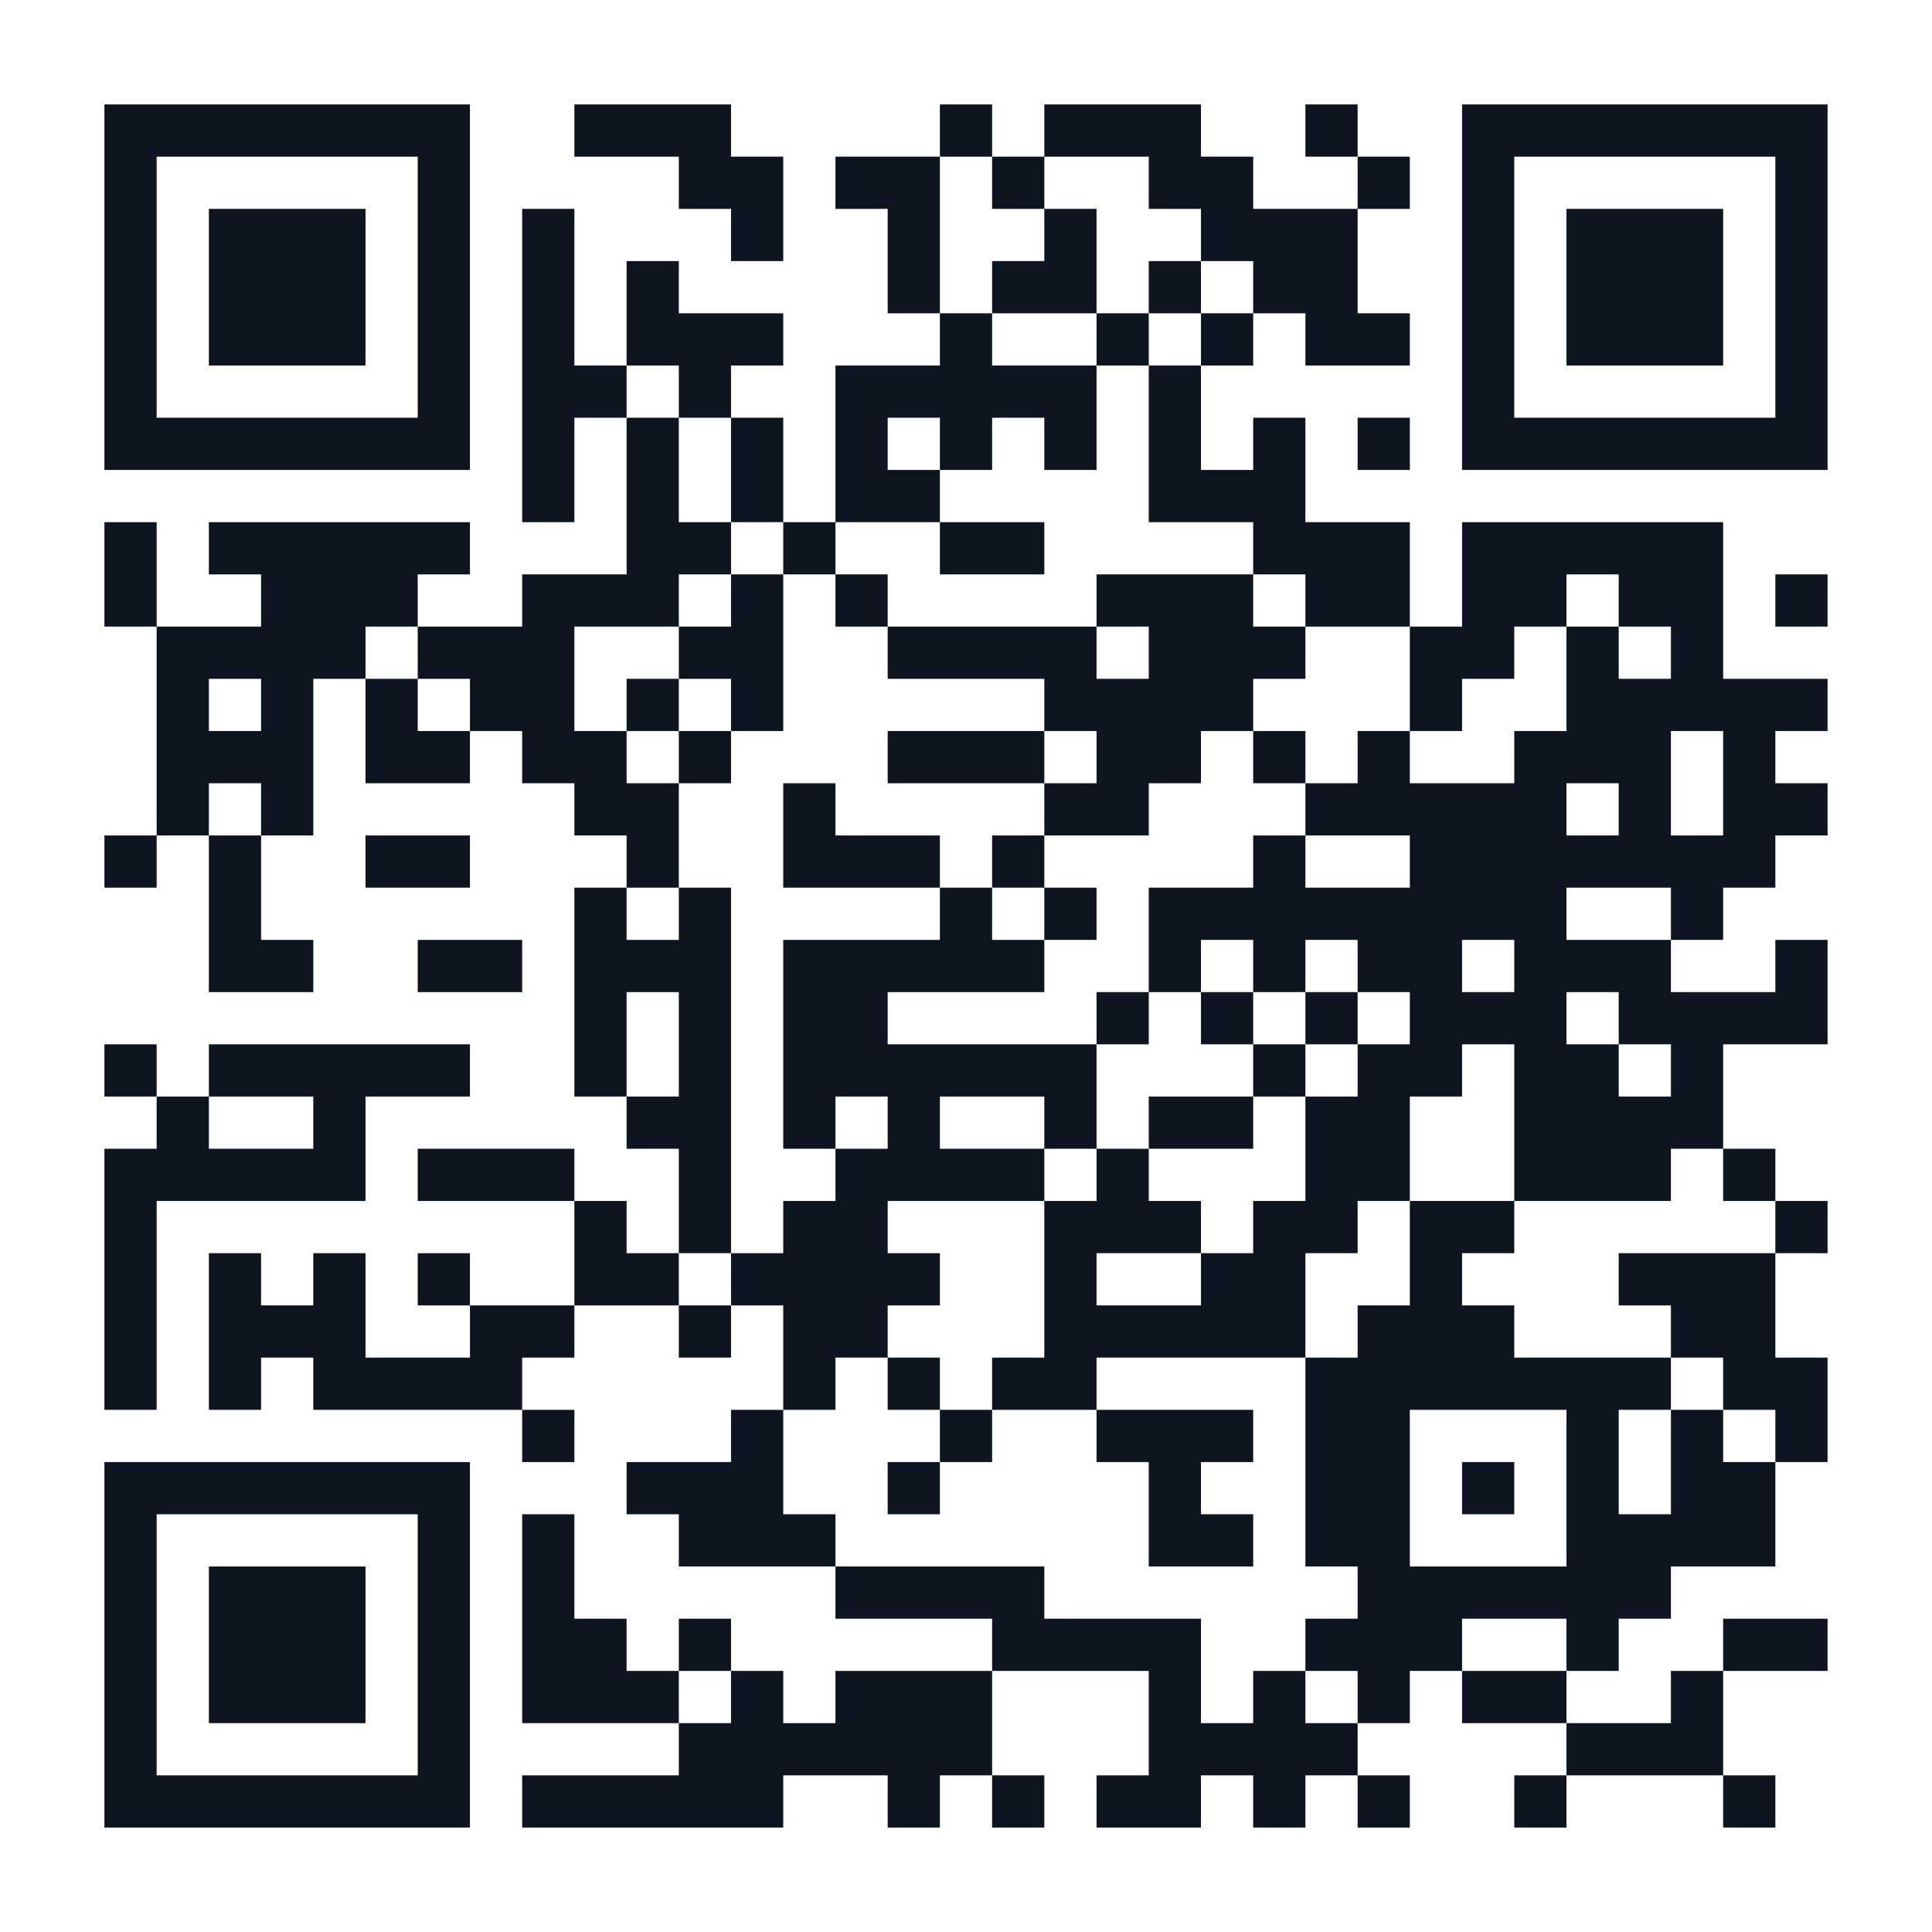
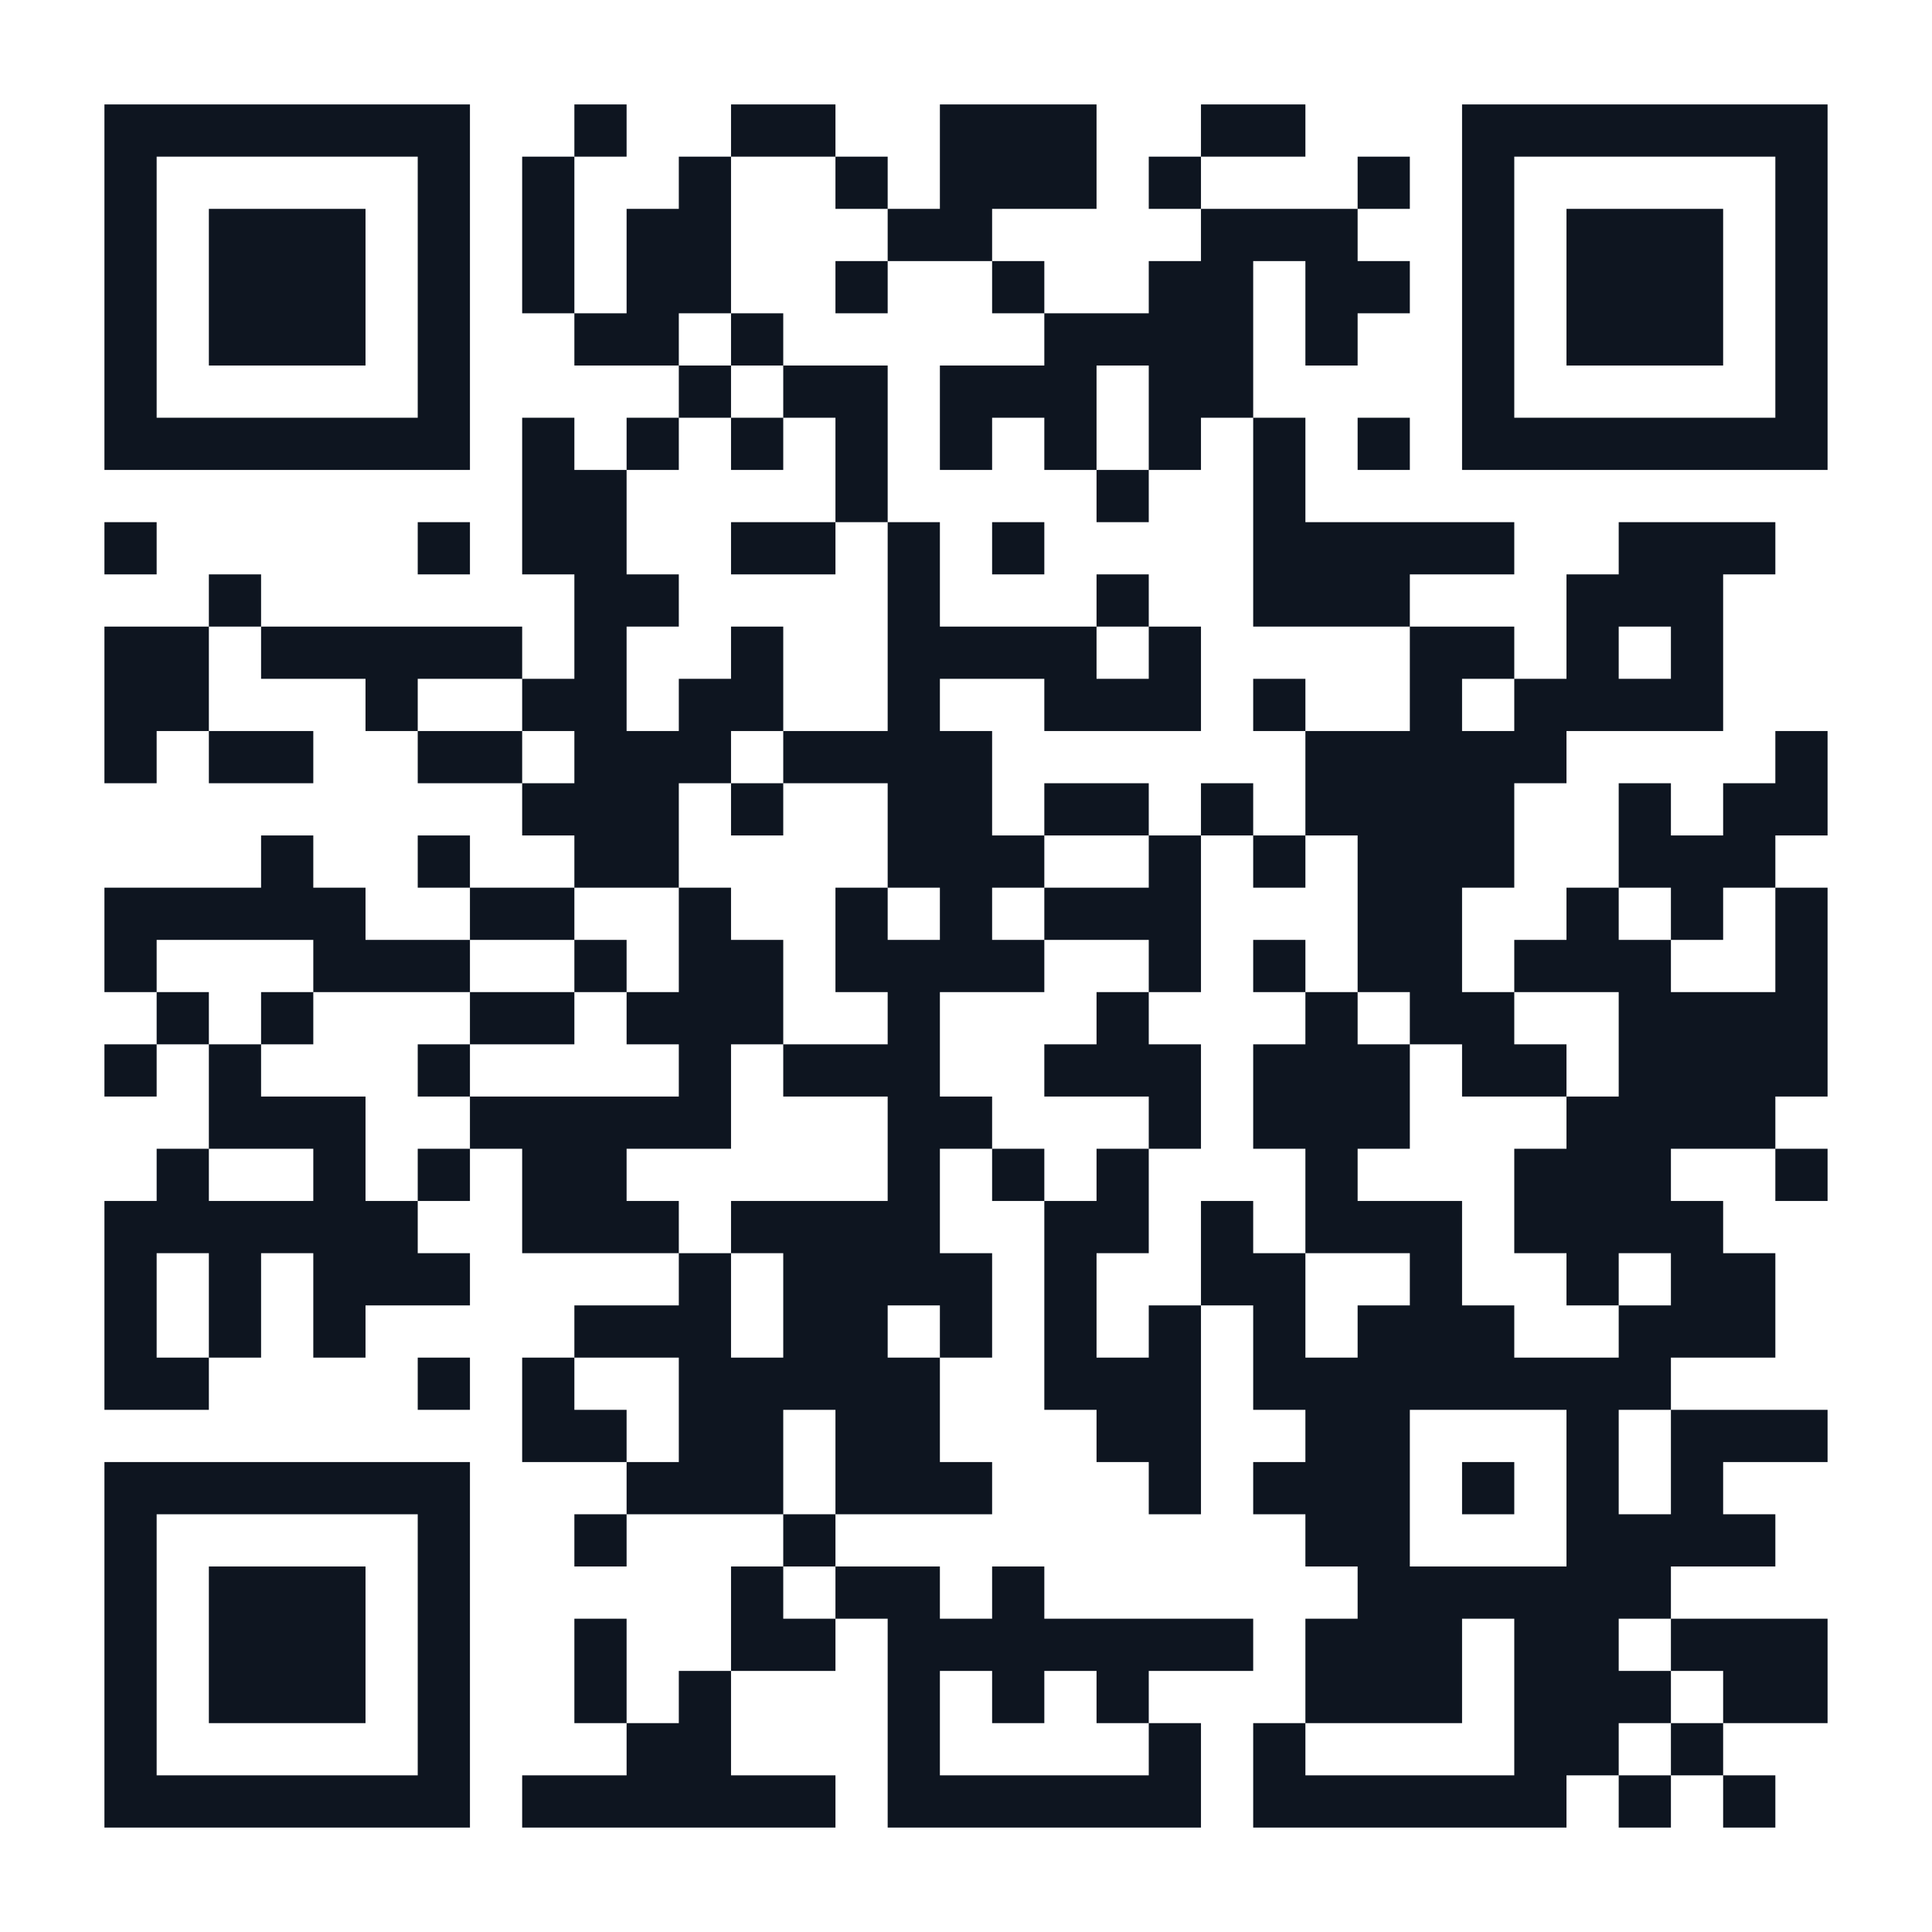
<svg xmlns="http://www.w3.org/2000/svg" width="148" height="148" class="segno">
  <g transform="scale(4)">
    <path fill="#fff" d="M0 0h37v37h-37z" />
-     <path class="qrline" stroke="#0e1520" d="M2 2.5h7m2 0h3m4 0h1m1 0h3m2 0h1m2 0h7m-33 1h1m5 0h1m4 0h2m1 0h2m1 0h1m2 0h2m2 0h1m1 0h1m5 0h1m-33 1h1m1 0h3m1 0h1m1 0h1m3 0h1m2 0h1m2 0h1m2 0h3m2 0h1m1 0h3m1 0h1m-33 1h1m1 0h3m1 0h1m1 0h1m1 0h1m4 0h1m1 0h2m1 0h1m1 0h2m2 0h1m1 0h3m1 0h1m-33 1h1m1 0h3m1 0h1m1 0h1m1 0h3m3 0h1m2 0h1m1 0h1m1 0h2m1 0h1m1 0h3m1 0h1m-33 1h1m5 0h1m1 0h2m1 0h1m2 0h5m1 0h1m5 0h1m5 0h1m-33 1h7m1 0h1m1 0h1m1 0h1m1 0h1m1 0h1m1 0h1m1 0h1m1 0h1m1 0h1m1 0h7m-25 1h1m1 0h1m1 0h1m1 0h2m4 0h3m-23 1h1m1 0h5m3 0h2m1 0h1m2 0h2m4 0h3m1 0h5m-31 1h1m2 0h3m2 0h3m1 0h1m1 0h1m4 0h3m1 0h2m1 0h2m1 0h2m1 0h1m-32 1h4m1 0h3m2 0h2m2 0h4m1 0h3m2 0h2m1 0h1m1 0h1m-30 1h1m1 0h1m1 0h1m1 0h2m1 0h1m1 0h1m5 0h4m3 0h1m2 0h5m-32 1h3m1 0h2m1 0h2m1 0h1m3 0h3m1 0h2m1 0h1m1 0h1m2 0h3m1 0h1m-31 1h1m1 0h1m5 0h2m2 0h1m4 0h2m3 0h5m1 0h1m1 0h2m-33 1h1m1 0h1m2 0h2m3 0h1m2 0h3m1 0h1m4 0h1m2 0h7m-30 1h1m6 0h1m1 0h1m4 0h1m1 0h1m1 0h8m2 0h1m-29 1h2m2 0h2m1 0h3m1 0h5m2 0h1m1 0h1m1 0h2m1 0h3m2 0h1m-24 1h1m1 0h1m1 0h2m4 0h1m1 0h1m1 0h1m1 0h3m1 0h4m-33 1h1m1 0h5m2 0h1m1 0h1m1 0h6m3 0h1m1 0h2m1 0h2m1 0h1m-30 1h1m2 0h1m5 0h2m1 0h1m1 0h1m2 0h1m1 0h2m1 0h2m2 0h4m-31 1h5m1 0h3m2 0h1m2 0h4m1 0h1m3 0h2m2 0h3m1 0h1m-32 1h1m8 0h1m1 0h1m1 0h2m3 0h3m1 0h2m1 0h2m5 0h1m-33 1h1m1 0h1m1 0h1m1 0h1m2 0h2m1 0h4m2 0h1m2 0h2m2 0h1m3 0h3m-32 1h1m1 0h3m2 0h2m2 0h1m1 0h2m3 0h5m1 0h3m3 0h2m-32 1h1m1 0h1m1 0h4m5 0h1m1 0h1m1 0h2m4 0h7m1 0h2m-25 1h1m3 0h1m3 0h1m2 0h3m1 0h2m3 0h1m1 0h1m1 0h1m-33 1h7m3 0h3m2 0h1m4 0h1m2 0h2m1 0h1m1 0h1m1 0h2m-32 1h1m5 0h1m1 0h1m2 0h3m6 0h2m1 0h2m3 0h4m-32 1h1m1 0h3m1 0h1m1 0h1m5 0h4m6 0h6m-30 1h1m1 0h3m1 0h1m1 0h2m1 0h1m5 0h4m2 0h3m2 0h1m2 0h2m-33 1h1m1 0h3m1 0h1m1 0h3m1 0h1m1 0h3m3 0h1m1 0h1m1 0h1m1 0h2m2 0h1m-31 1h1m5 0h1m4 0h6m3 0h4m4 0h3m-31 1h7m1 0h5m2 0h1m1 0h1m1 0h2m1 0h1m1 0h1m2 0h1m3 0h1" />
+     <path class="qrline" stroke="#0e1520" d="M2 2.5h7m2 0h1m2 0h2m2 0h3m2 0h2m3 0h7m-33 1h1m5 0h1m1 0h1m2 0h1m2 0h1m1 0h3m1 0h1m3 0h1m1 0h1m5 0h1m-33 1h1m1 0h3m1 0h1m1 0h1m1 0h2m3 0h2m4 0h3m2 0h1m1 0h3m1 0h1m-33 1h1m1 0h3m1 0h1m1 0h1m1 0h2m2 0h1m2 0h1m2 0h2m1 0h2m1 0h1m1 0h3m1 0h1m-33 1h1m1 0h3m1 0h1m2 0h2m1 0h1m5 0h4m1 0h1m2 0h1m1 0h3m1 0h1m-33 1h1m5 0h1m4 0h1m1 0h2m1 0h3m1 0h2m4 0h1m5 0h1m-33 1h7m1 0h1m1 0h1m1 0h1m1 0h1m1 0h1m1 0h1m1 0h1m1 0h1m1 0h1m1 0h7m-25 1h2m4 0h1m4 0h1m2 0h1m-23 1h1m5 0h1m1 0h2m2 0h2m1 0h1m1 0h1m4 0h5m2 0h3m-30 1h1m6 0h2m4 0h1m3 0h1m2 0h3m3 0h3m-31 1h2m1 0h5m1 0h1m2 0h1m2 0h4m1 0h1m4 0h2m1 0h1m1 0h1m-31 1h2m3 0h1m2 0h2m1 0h2m2 0h1m2 0h3m1 0h1m2 0h1m1 0h4m-31 1h1m1 0h2m2 0h2m1 0h3m1 0h4m6 0h5m4 0h1m-25 1h3m1 0h1m2 0h2m1 0h2m1 0h1m1 0h4m2 0h1m1 0h2m-30 1h1m2 0h1m2 0h2m4 0h3m2 0h1m1 0h1m1 0h3m2 0h3m-32 1h5m2 0h2m2 0h1m2 0h1m1 0h1m1 0h3m3 0h2m2 0h1m1 0h1m1 0h1m-33 1h1m3 0h3m2 0h1m1 0h2m1 0h4m2 0h1m1 0h1m1 0h2m1 0h3m2 0h1m-32 1h1m1 0h1m3 0h2m1 0h3m2 0h1m3 0h1m3 0h1m1 0h2m2 0h4m-33 1h1m1 0h1m3 0h1m4 0h1m1 0h3m2 0h3m1 0h3m1 0h2m1 0h4m-31 1h3m2 0h5m3 0h2m3 0h1m1 0h3m3 0h4m-31 1h1m2 0h1m1 0h1m1 0h2m5 0h1m1 0h1m1 0h1m3 0h1m3 0h3m2 0h1m-33 1h6m2 0h3m1 0h4m2 0h2m1 0h1m1 0h3m1 0h4m-31 1h1m1 0h1m1 0h3m4 0h1m1 0h4m1 0h1m2 0h2m2 0h1m2 0h1m1 0h2m-32 1h1m1 0h1m1 0h1m4 0h3m1 0h2m1 0h1m1 0h1m1 0h1m1 0h1m1 0h3m2 0h3m-32 1h2m4 0h1m1 0h1m2 0h5m2 0h3m1 0h8m-22 1h2m1 0h2m1 0h2m3 0h2m2 0h2m3 0h1m1 0h3m-33 1h7m3 0h3m1 0h3m3 0h1m1 0h3m1 0h1m1 0h1m1 0h1m-31 1h1m5 0h1m2 0h1m3 0h1m9 0h2m3 0h4m-32 1h1m1 0h3m1 0h1m5 0h1m1 0h2m1 0h1m6 0h6m-30 1h1m1 0h3m1 0h1m2 0h1m2 0h2m1 0h7m1 0h3m1 0h2m1 0h3m-33 1h1m1 0h3m1 0h1m2 0h1m1 0h1m3 0h1m1 0h1m1 0h1m3 0h3m1 0h3m1 0h2m-33 1h1m5 0h1m3 0h2m3 0h1m4 0h1m1 0h1m4 0h2m1 0h1m-31 1h7m1 0h6m1 0h6m1 0h6m1 0h1m1 0h1" />
  </g>
</svg>
